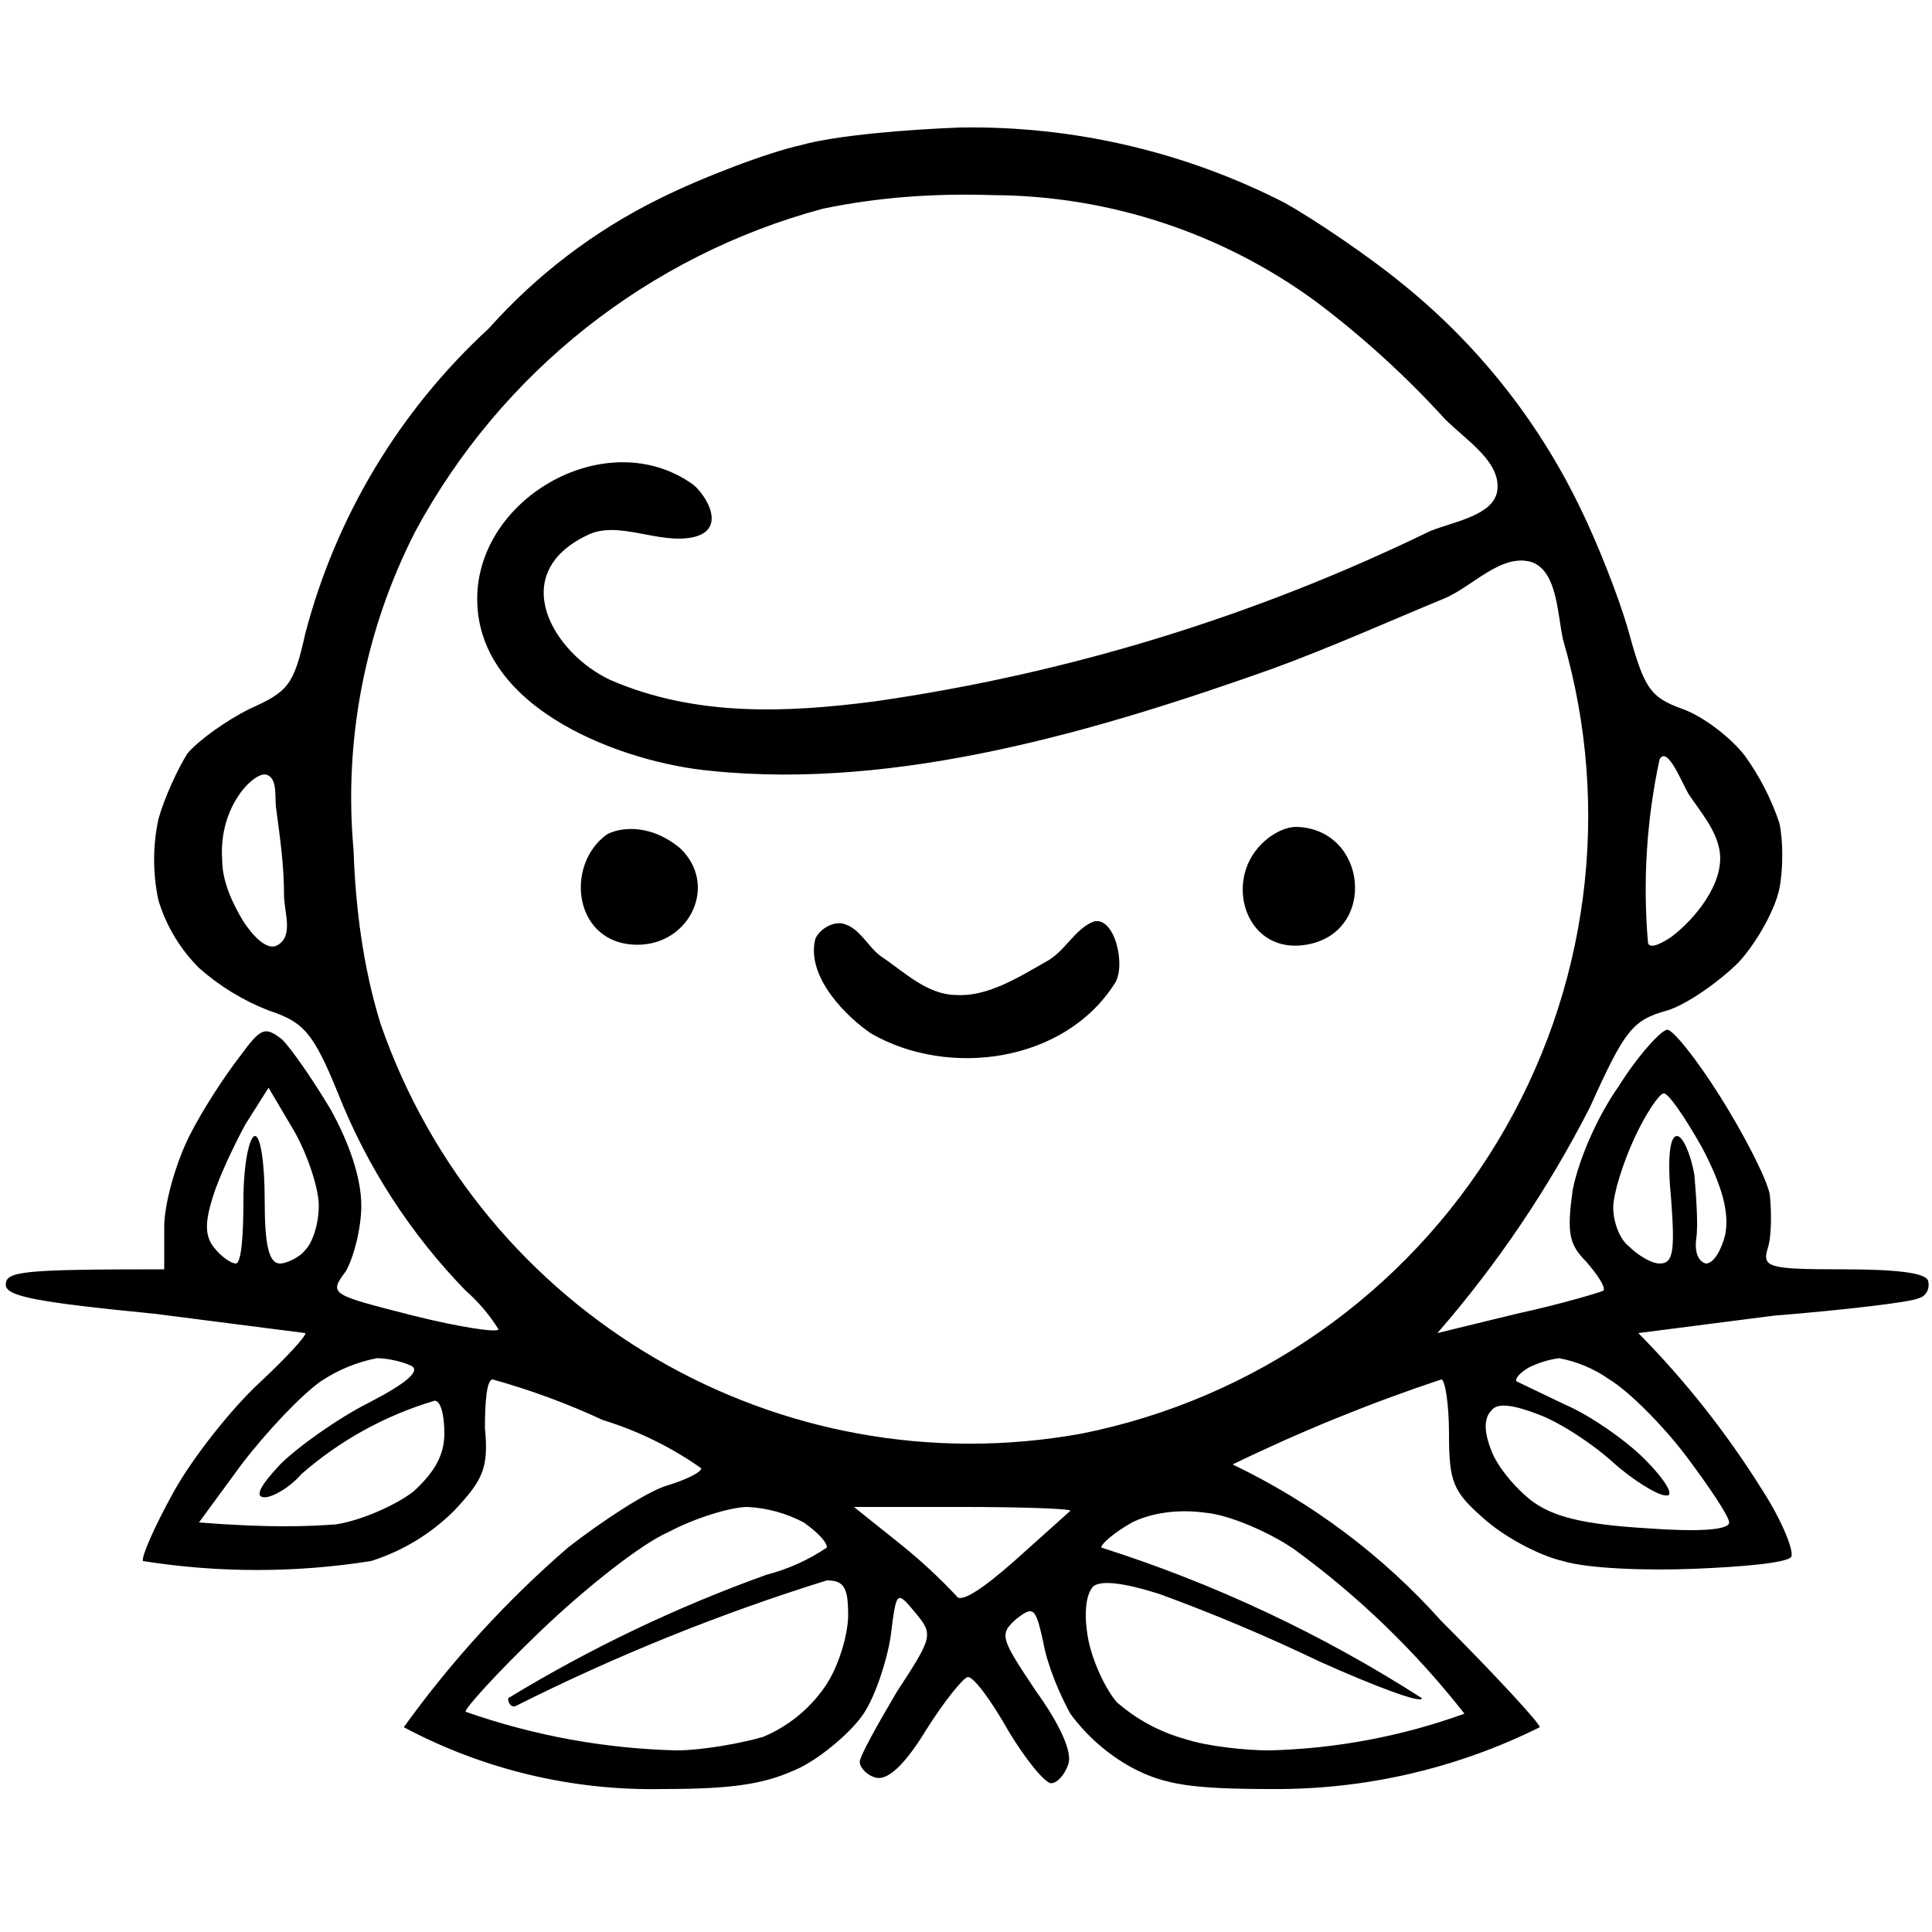
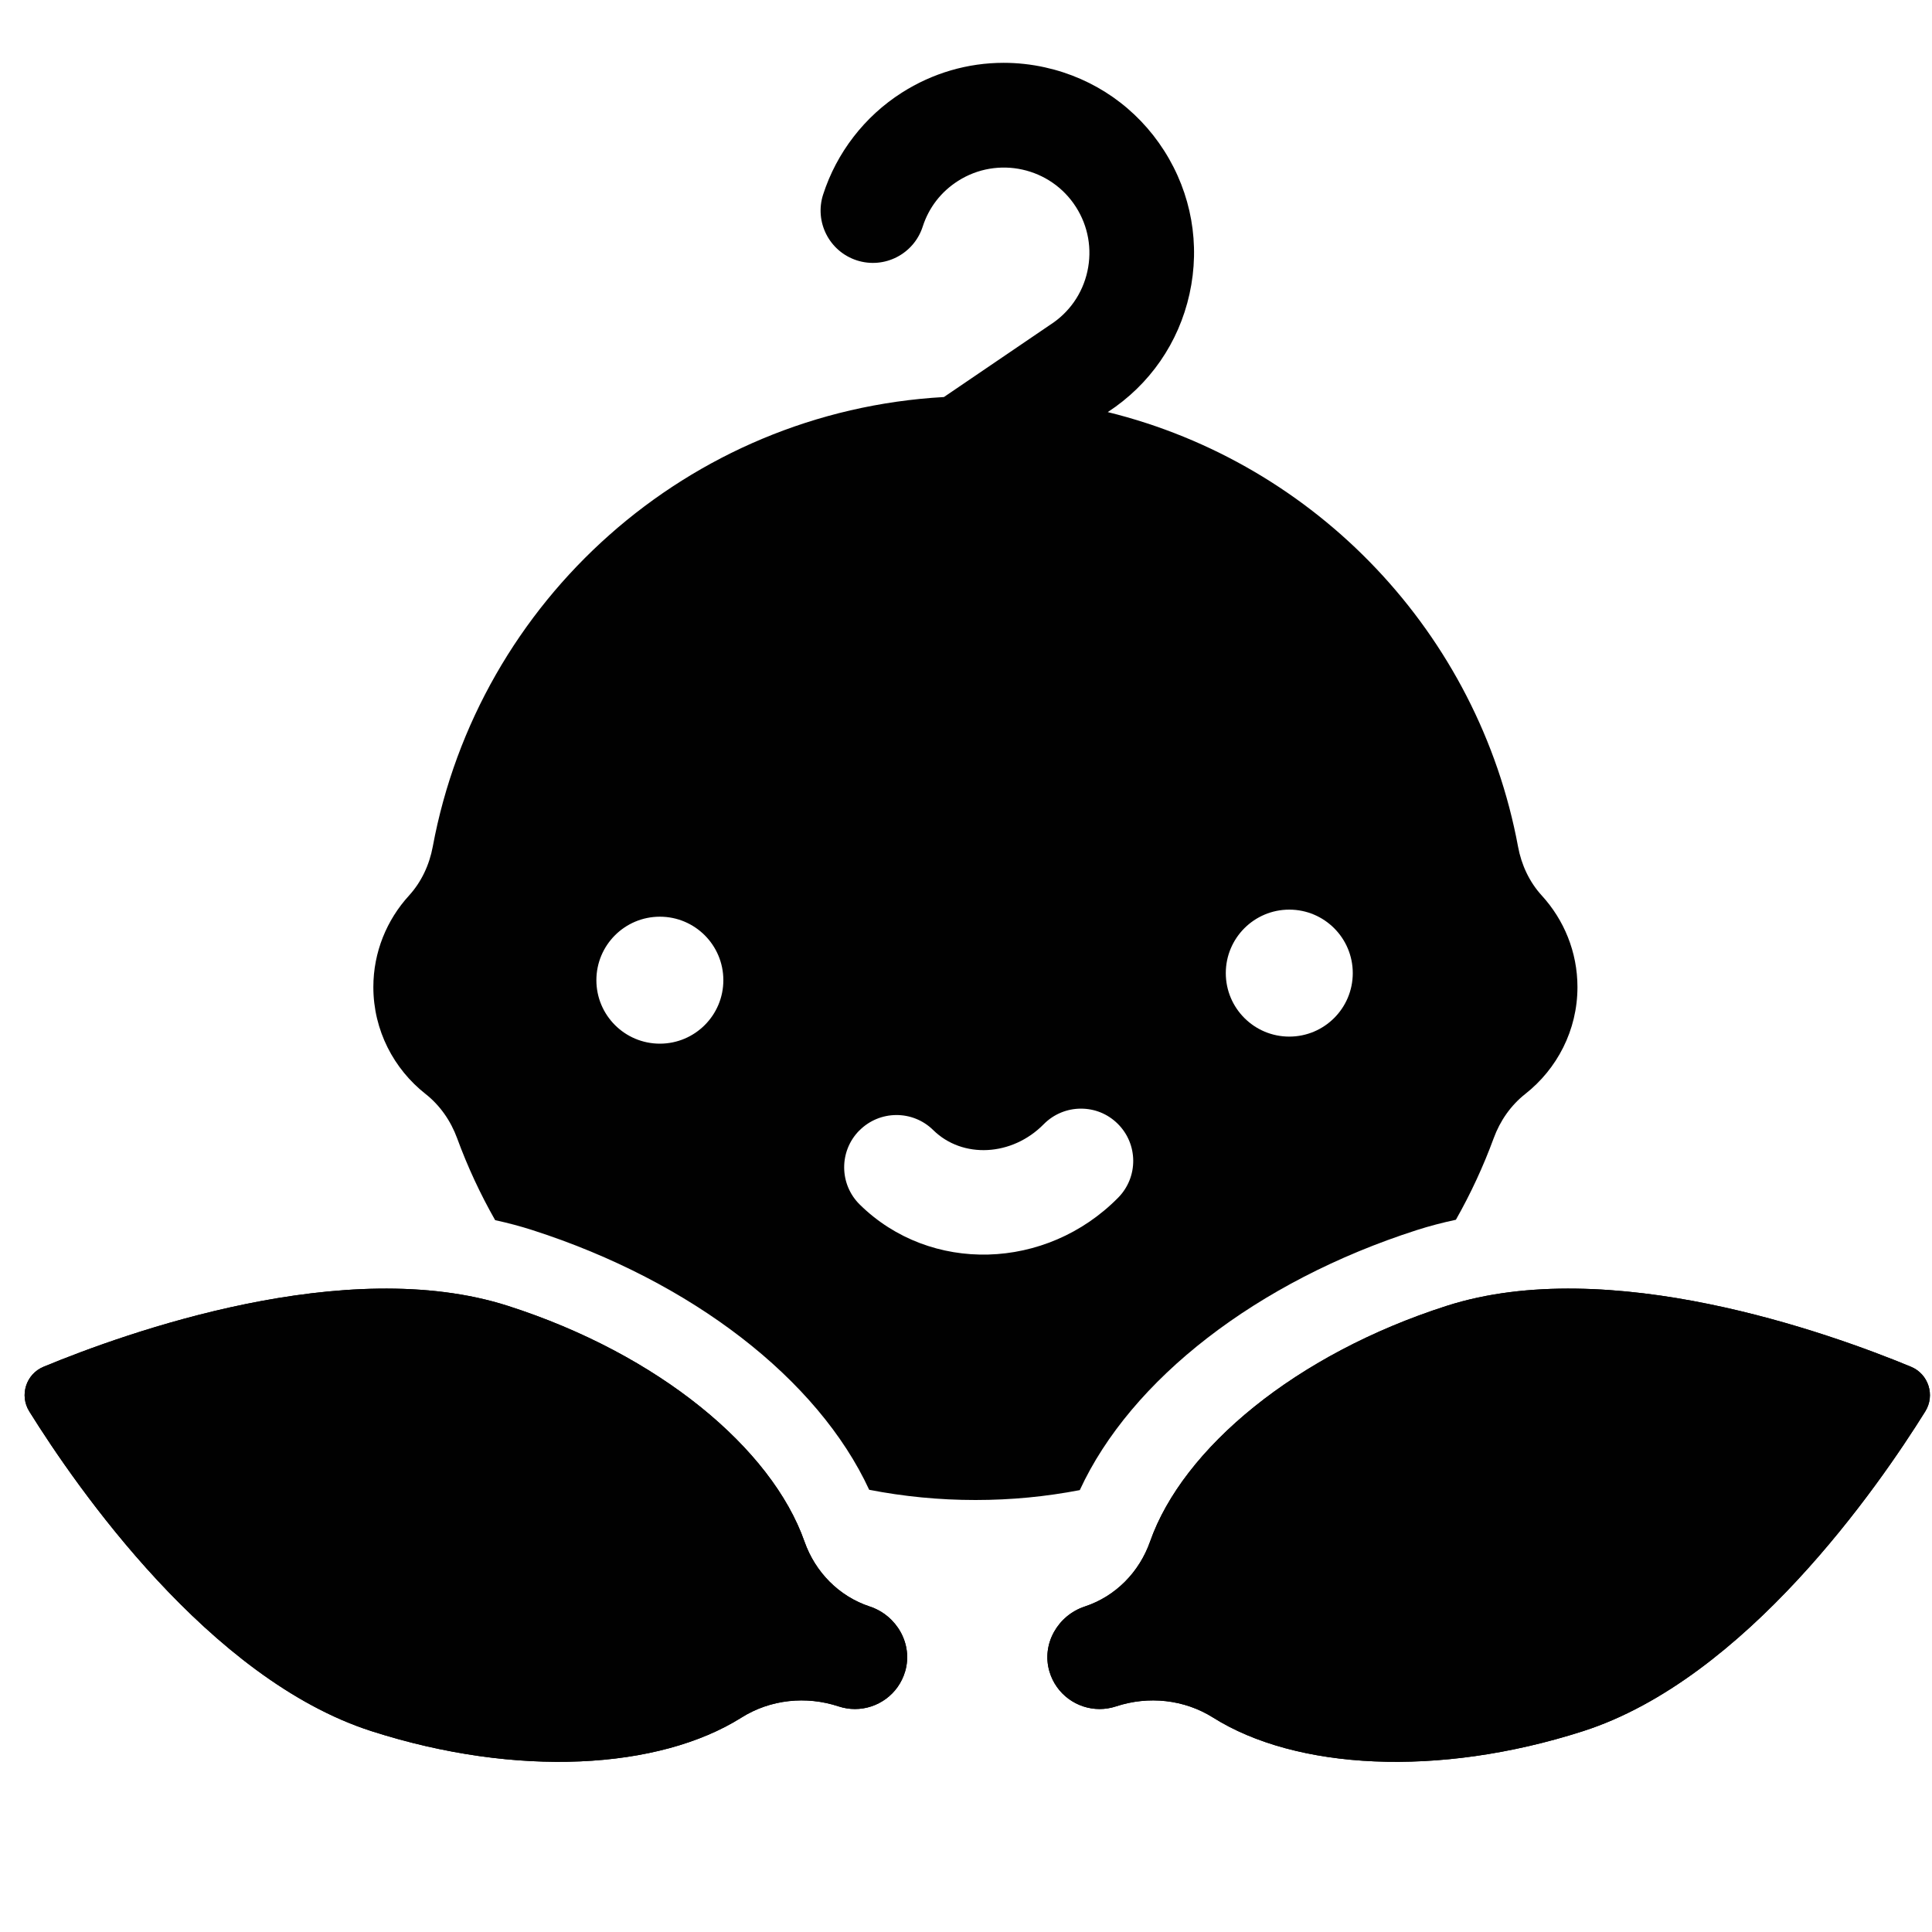
- <svg viewBox="0 0 100 100">
-   <path fill="currentColor" fill-rule="evenodd" d="M49.7 6.6a35.6 35.6 0 0 1 16.8 3.9c1.6.9 4.4 2.8 6.1 4.2a33.7 33.7 0 0 1 9.1 11.4c.9 1.8 2.1 4.8 2.6 6.6.8 2.9 1.1 3.4 2.8 4 1.1.4 2.5 1.5 3.2 2.4a13 13 0 0 1 1.8 3.5c.2.9.2 2.4 0 3.4S91 48.7 90 49.8c-1 1-2.7 2.2-3.7 2.5-1.8.5-2.2 1-4 5A58.1 58.1 0 0 1 74.4 69l4.1-1c2.3-.5 4.3-1.1 4.5-1.2.1-.2-.3-.8-.9-1.5-.9-.9-1-1.5-.7-3.7.3-1.5 1.2-3.7 2.4-5.4 1-1.6 2.2-2.9 2.5-2.9.3 0 1.5 1.5 2.7 3.4 1.2 1.9 2.4 4.2 2.6 5.1.1.9.1 2.2-.1 2.8-.3 1 0 1.1 3.9 1.1 2.9 0 4.3.2 4.4.6.1.4-.1.8-.5.9-.4.2-3.8.6-7.5.9l-7 .9a46.9 46.9 0 0 1 6.4 8.1c1.1 1.7 1.7 3.3 1.5 3.5-.3.3-2.5.5-5 .6-2.4.1-5.5 0-6.8-.4-1.3-.3-3.1-1.3-4.1-2.2-1.6-1.4-1.8-1.9-1.8-4.4 0-1.5-.2-2.8-.4-2.8a89.2 89.2 0 0 0-10.8 4.4 34.4 34.4 0 0 1 10.8 8.1c2.8 2.8 5.1 5.3 5.1 5.5a30.6 30.6 0 0 1-13.8 3.2c-4.1 0-5.6-.2-7.3-1.1a9.8 9.8 0 0 1-3.2-2.8c-.5-.9-1.2-2.5-1.4-3.7-.4-1.8-.5-1.9-1.4-1.2-.9.8-.8 1 1 3.7 1.3 1.8 1.9 3.2 1.7 3.8-.2.6-.6 1-.9 1-.3 0-1.3-1.2-2.2-2.7-.9-1.6-1.8-2.8-2.1-2.8-.2 0-1.2 1.2-2.2 2.8-1.1 1.8-2 2.6-2.6 2.4-.4-.1-.8-.5-.8-.8 0-.3.9-1.9 1.9-3.6 1.9-2.9 1.9-3 1-4.1-1-1.2-1-1.2-1.3 1.2-.2 1.3-.8 3.1-1.4 4-.6.9-2.1 2.2-3.3 2.8-1.7.8-3.2 1.1-7.1 1.1a27.3 27.3 0 0 1-13.4-3.2 54 54 0 0 1 8.5-9.3c1.8-1.4 4.1-2.9 5.1-3.2 1-.3 1.8-.7 1.8-.9a18 18 0 0 0-5.1-2.5 37 37 0 0 0-5.7-2.1c-.3 0-.4 1.1-.4 2.5.2 2.1-.1 2.7-1.6 4.3a10.6 10.6 0 0 1-4.3 2.6 37.8 37.8 0 0 1-11.8 0c-.1-.2.6-1.8 1.6-3.6s3-4.3 4.4-5.6c1.4-1.3 2.5-2.5 2.4-2.6L8 68c-6.1-.6-7.7-.9-7.7-1.5 0-.7.8-.8 8.2-.8v-2.2c0-1.2.6-3.3 1.3-4.7.7-1.4 1.9-3.2 2.6-4.1 1.1-1.5 1.3-1.6 2.2-.9.5.5 1.6 2.1 2.5 3.6 1 1.8 1.6 3.6 1.6 5 0 1.2-.4 2.7-.8 3.4-.9 1.2-.8 1.2 3.5 2.3 2.4.6 4.4.9 4.4.7a9 9 0 0 0-1.7-2 31 31 0 0 1-6.6-10.2c-1.3-3.2-1.8-3.7-3.6-4.3a12 12 0 0 1-3.6-2.2 8.4 8.4 0 0 1-2.1-3.5 10 10 0 0 1 0-4.2c.3-1.1 1-2.6 1.5-3.4.6-.7 2-1.7 3.2-2.3 2-.9 2.3-1.2 2.9-3.9A32.7 32.7 0 0 1 25.3 17a29 29 0 0 1 8.8-6.7c2.2-1.1 5.6-2.4 7.4-2.8 1.8-.5 5.5-.8 8.2-.9zm-7.1 4.2a34 34 0 0 0-21.1 16.7A30.2 30.2 0 0 0 18.3 44c.1 3 .5 6.1 1.4 9A32.3 32.3 0 0 0 56 74.2a32.6 32.6 0 0 0 24.9-41.1c-.3-1.4-.3-3.5-1.6-4-1.6-.5-3.1 1.3-4.6 1.9-2.9 1.2-5.8 2.5-8.8 3.6-9 3.2-19.4 6.3-29.1 5.3-4.4-.4-12.1-3.1-12.1-8.9 0-5.3 6.8-9.1 11.2-5.9.7.6 1.7 2.3 0 2.7-1.8.4-3.9-.9-5.5-.1-4.2 2-1.8 6.1 1.2 7.5 4.4 1.9 9.1 1.7 13.7 1.1A97.2 97.2 0 0 0 74 27.5c1.2-.5 3.3-.8 3.5-2.1.2-1.5-1.6-2.6-2.7-3.7a48.5 48.5 0 0 0-6.7-6.1 28.5 28.5 0 0 0-16.7-5.5c-3-.1-5.9.1-8.8.7zm42.7 38c.1.4.9-.1 1.2-.3 1.2-.9 2.8-2.8 2.5-4.5-.2-1.1-1-2-1.6-2.9-.4-.7-1.1-2.5-1.5-1.8a32 32 0 0 0-.6 9.5zm-73.8-4.3c0 1.1.5 2.2 1.1 3.2.4.6 1.2 1.6 1.8 1.2.8-.5.3-1.7.3-2.6 0-1.5-.2-2.9-.4-4.4-.1-.6.1-1.6-.5-1.8-.6-.2-2.5 1.6-2.3 4.4zm1.2 13.7c-.6 1.1-1.4 2.8-1.7 3.8-.4 1.3-.4 2 .1 2.6.4.5.9.8 1.1.8.3 0 .4-1.5.4-3.3 0-1.8.3-3.3.6-3.3s.5 1.5.5 3.3c0 2.3.2 3.3.8 3.3.3 0 1-.3 1.3-.7.4-.4.7-1.4.7-2.3 0-.9-.6-2.7-1.3-3.9l-1.3-2.2zm71.9.7c-.6 1.3-1.1 2.9-1.1 3.6 0 .7.3 1.6.8 2 .5.5 1.2.9 1.6.9.7 0 .8-.6.6-3.3-.2-2-.1-3.3.3-3.3.3 0 .7.9.9 2 .1 1.2.2 2.6.1 3.3-.1.7.1 1.2.5 1.3.4 0 .8-.7 1-1.5.2-1.1-.1-2.4-1.2-4.5-.9-1.6-1.8-2.9-2-2.8-.2 0-.9 1-1.5 2.3zm-68 12.6c-1 .7-2.8 2.6-4.1 4.3l-2.2 3c3.7.3 5.8.2 7.1.1 1.3-.2 3.1-1 4-1.7 1.1-1 1.6-1.9 1.6-3 0-1-.2-1.7-.5-1.7a18.4 18.4 0 0 0-6.9 3.8c-.6.7-1.5 1.2-1.9 1.2q-.8 0 .8-1.7c.9-.9 3-2.4 4.6-3.2q2.9-1.5 2.2-1.9c-.4-.2-1.2-.4-1.8-.4a8 8 0 0 0-2.9 1.2zm62.5-.7c-.5.3-.7.6-.6.7l2.5 1.2c1.2.5 3.1 1.8 4.1 2.8 1.2 1.2 1.6 2 1.1 1.9-.4 0-1.7-.8-2.7-1.7-1.1-1-2.8-2.1-3.9-2.5-1.3-.5-2.1-.6-2.4-.2q-.6.6 0 2.1c.3.8 1.2 1.9 2.1 2.6 1.1.8 2.6 1.2 5.9 1.4 2.7.2 4.3.1 4.3-.3 0-.3-1-1.8-2.2-3.4-1.2-1.6-3-3.4-4-4a6.6 6.6 0 0 0-2.6-1.1 5 5 0 0 0-1.6.5zm-44.5 8.5c-1.4.6-4.3 2.9-6.6 5.1-2.3 2.2-4 4.1-3.9 4.2a35.6 35.6 0 0 0 10.9 2c1.4 0 3.5-.4 4.5-.7a7.3 7.3 0 0 0 3.2-2.6c.7-1 1.2-2.7 1.2-3.7 0-1.4-.2-1.8-1.1-1.8a105.9 105.9 0 0 0-16.1 6.5c-.2.1-.4-.1-.4-.4a73.5 73.5 0 0 1 13.4-6.4 10 10 0 0 0 3.1-1.4c0-.3-.5-.8-1.2-1.3a7 7 0 0 0-2.9-.8c-.9 0-2.8.6-4.1 1.3zm12.1.7a28 28 0 0 1 2.8 2.6c.2.4 1.3-.3 3-1.8l2.9-2.6c.1-.1-2.3-.2-5.5-.2h-5.7zm11.9-1.2c-.9.5-1.6 1.1-1.6 1.3a70 70 0 0 1 16.6 7.8c0 .3-2.4-.6-5.3-1.9a93 93 0 0 0-8.3-3.5c-1.9-.6-3-.7-3.4-.4-.4.4-.5 1.4-.3 2.6.2 1.2.9 2.7 1.5 3.4a9 9 0 0 0 3.5 1.9c1.2.4 3.2.6 4.4.6a32 32 0 0 0 10.1-1.9 44.5 44.5 0 0 0-8.8-8.5c-1.3-.9-3.4-1.8-4.6-1.9-1.4-.2-2.8 0-3.8.5zM35.2 43.9c2 1.9.5 5-2.2 5-3.3 0-3.8-4.1-1.6-5.7.5-.3 2.1-.7 3.8.7zm31.9-1.1c3.7.1 4.2 5.5.5 6.1-3 .5-4.2-3-2.5-5 .5-.6 1.3-1.1 2-1.1zm-23.5 5c.9.2 1.3 1.2 2 1.7 1.2.8 2.4 2 3.9 2 1.6.1 3.2-.9 4.6-1.7 1-.5 1.5-1.7 2.5-2.1 1.1-.3 1.7 2.3 1.1 3.2-2.6 4.1-8.6 4.9-12.6 2.6-1.2-.8-3.4-2.9-2.9-4.9.2-.5.9-.9 1.4-.8z" />
+ <svg viewBox="0 0 582.47 582.47">
+   <defs>
+     <style>
+       .cls-1 {
+         fill: #010101;
+       }
+     </style>
+   </defs>
+   <path class="cls-1" d="M262.22,484.34h0c-9.28-3.06-16.44-10.37-19.68-19.58-9.89-28.11-43.91-56.46-89.38-71.05-48.98-15.72-115.31,8.12-140.01,18.34-5.3,2.19-7.35,8.6-4.32,13.47,14.13,22.69,54.2,80.68,103.17,96.4,43.96,14.11,86.69,11.55,111.53-4.09,8.72-5.49,19.5-6.61,29.28-3.38h0c1.64.54,3.31.8,4.95.8,6.79,0,13.1-4.42,15.13-11.35,2.42-8.24-2.52-16.87-10.67-19.56Z" />
+   <path class="cls-1" d="M327.05,484.34h0c9.28-3.06,16.44-10.37,19.68-19.58,9.89-28.11,43.91-56.46,89.38-71.05,48.98-15.72,115.31,8.12,140.01,18.34,5.3,2.19,7.35,8.6,4.32,13.47-14.13,22.69-54.2,80.68-103.17,96.4-43.96,14.11-86.69,11.55-111.53-4.09-8.72-5.49-19.5-6.61-29.28-3.38h0c-1.64.54-3.31.8-4.95.8-6.79,0-13.1-4.42-15.13-11.35-2.42-8.24,2.52-16.87,10.67-19.56Z" />
+   <path class="cls-1" d="M262.22,484.34h0c-9.28-3.06-16.44-10.37-19.68-19.58-9.89-28.11-43.91-56.46-89.38-71.05-48.98-15.72-115.31,8.12-140.01,18.34-5.3,2.19-7.35,8.6-4.32,13.47,14.13,22.69,54.2,80.68,103.17,96.4,43.96,14.11,86.69,11.55,111.53-4.09,8.72-5.49,19.5-6.61,29.28-3.38h0c1.64.54,3.31.8,4.95.8,6.79,0,13.1-4.42,15.13-11.35,2.42-8.24-2.52-16.87-10.67-19.56Z" />
+   <path class="cls-1" d="M327.05,484.34h0c9.28-3.06,16.44-10.37,19.68-19.58,9.89-28.11,43.91-56.46,89.38-71.05,48.98-15.72,115.31,8.12,140.01,18.34,5.3,2.19,7.35,8.6,4.32,13.47-14.13,22.69-54.2,80.68-103.17,96.4-43.96,14.11-86.69,11.55-111.53-4.09-8.72-5.49-19.5-6.61-29.28-3.38h0c-1.64.54-3.31.8-4.95.8-6.79,0-13.1-4.42-15.13-11.35-2.42-8.24,2.52-16.87,10.67-19.56Z" />
+   <path class="cls-1" d="M262.05,449.15c10.36,2.02,21.07,3.08,32.02,3.08s21.28-1.03,31.47-2.98c15.38-33.35,53.45-62.94,101.61-78.4,3.78-1.21,7.72-2.24,11.78-3.11,4.44-7.83,8.26-16.05,11.4-24.6,1.92-5.22,5.15-9.89,9.52-13.33,9.56-7.52,15.73-19.18,15.73-32.22,0-10.6-4.08-20.29-10.74-27.58-3.76-4.11-6.16-9.28-7.17-14.75-11.93-64.25-60.78-115.53-123.7-131.02,12.64-8.24,21.39-20.86,24.65-35.62,3.3-14.94.59-30.27-7.64-43.18-8.23-12.9-20.99-21.82-35.93-25.13-4.15-.92-8.33-1.37-12.48-1.37-10.79,0-21.38,3.07-30.7,9.01-11.21,7.15-19.63,18.06-23.71,30.7-2.67,8.29,1.88,17.17,10.17,19.85,8.29,2.67,17.17-1.88,19.85-10.17,1.85-5.76,5.54-10.52,10.65-13.78,11.97-7.63,27.92-4.11,35.56,7.86,3.7,5.8,4.92,12.69,3.44,19.41-1.48,6.72-5.5,12.45-11.29,16.15l-31.96,21.73c-77.19,4.34-140.32,61.28-154.11,135.56-1.02,5.48-3.42,10.64-7.17,14.75-6.66,7.3-10.74,16.99-10.74,27.58,0,13.04,6.17,24.7,15.73,32.22,4.37,3.44,7.6,8.11,9.52,13.33,3.15,8.6,7,16.86,11.47,24.72,3.85.84,7.6,1.83,11.21,2.99,48.12,15.45,86.15,44.99,101.56,78.3ZM388.7,274.24c10.57,0,19.14,8.57,19.14,19.14s-8.57,19.14-19.14,19.14-19.14-8.57-19.14-19.14,8.57-19.14,19.14-19.14ZM259.05,340.87c6.11-6.2,16.09-6.28,22.3-.17,8.84,8.71,23.78,7.92,33.31-1.76,3.09-3.13,7.16-4.7,11.23-4.7s7.99,1.51,11.06,4.53c6.2,6.11,6.28,16.09.17,22.3-21.73,22.06-56.68,23-77.91,2.09-6.21-6.11-6.28-16.1-.17-22.3ZM198.94,276.37c10.57,0,19.14,8.57,19.14,19.14s-8.57,19.14-19.14,19.14-19.14-8.57-19.14-19.14,8.57-19.14,19.14-19.14Z" />
</svg>
